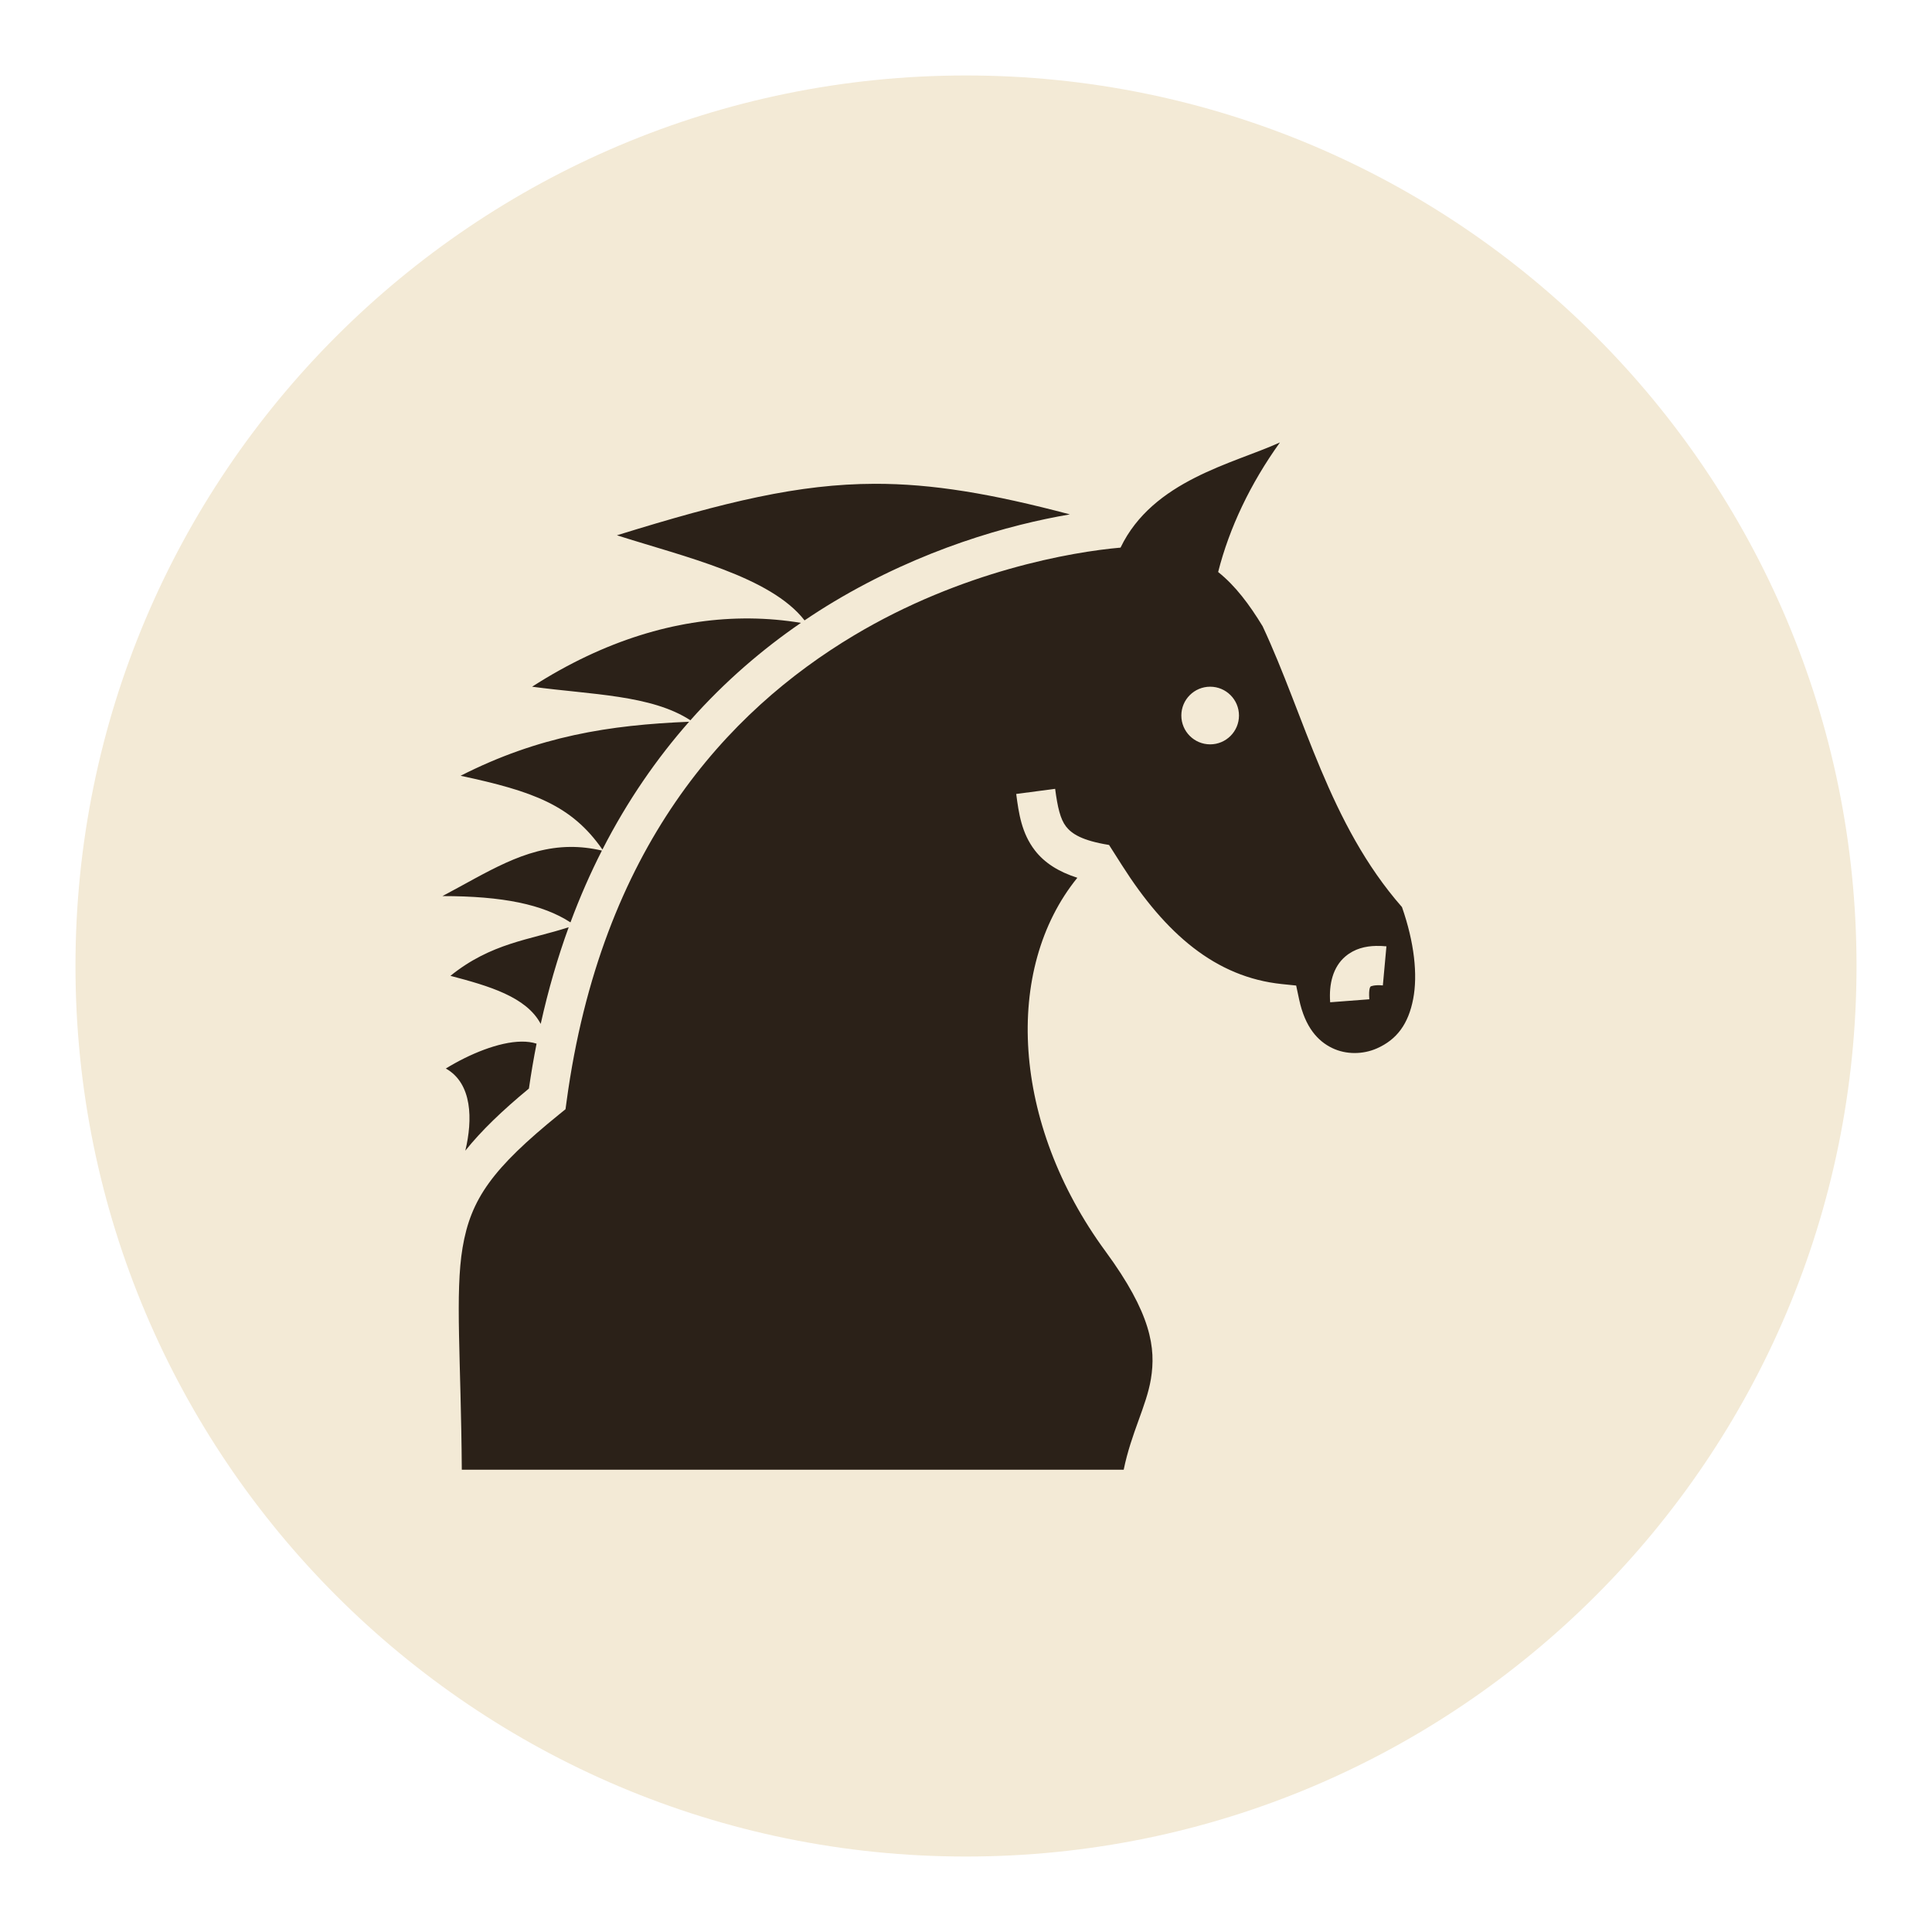
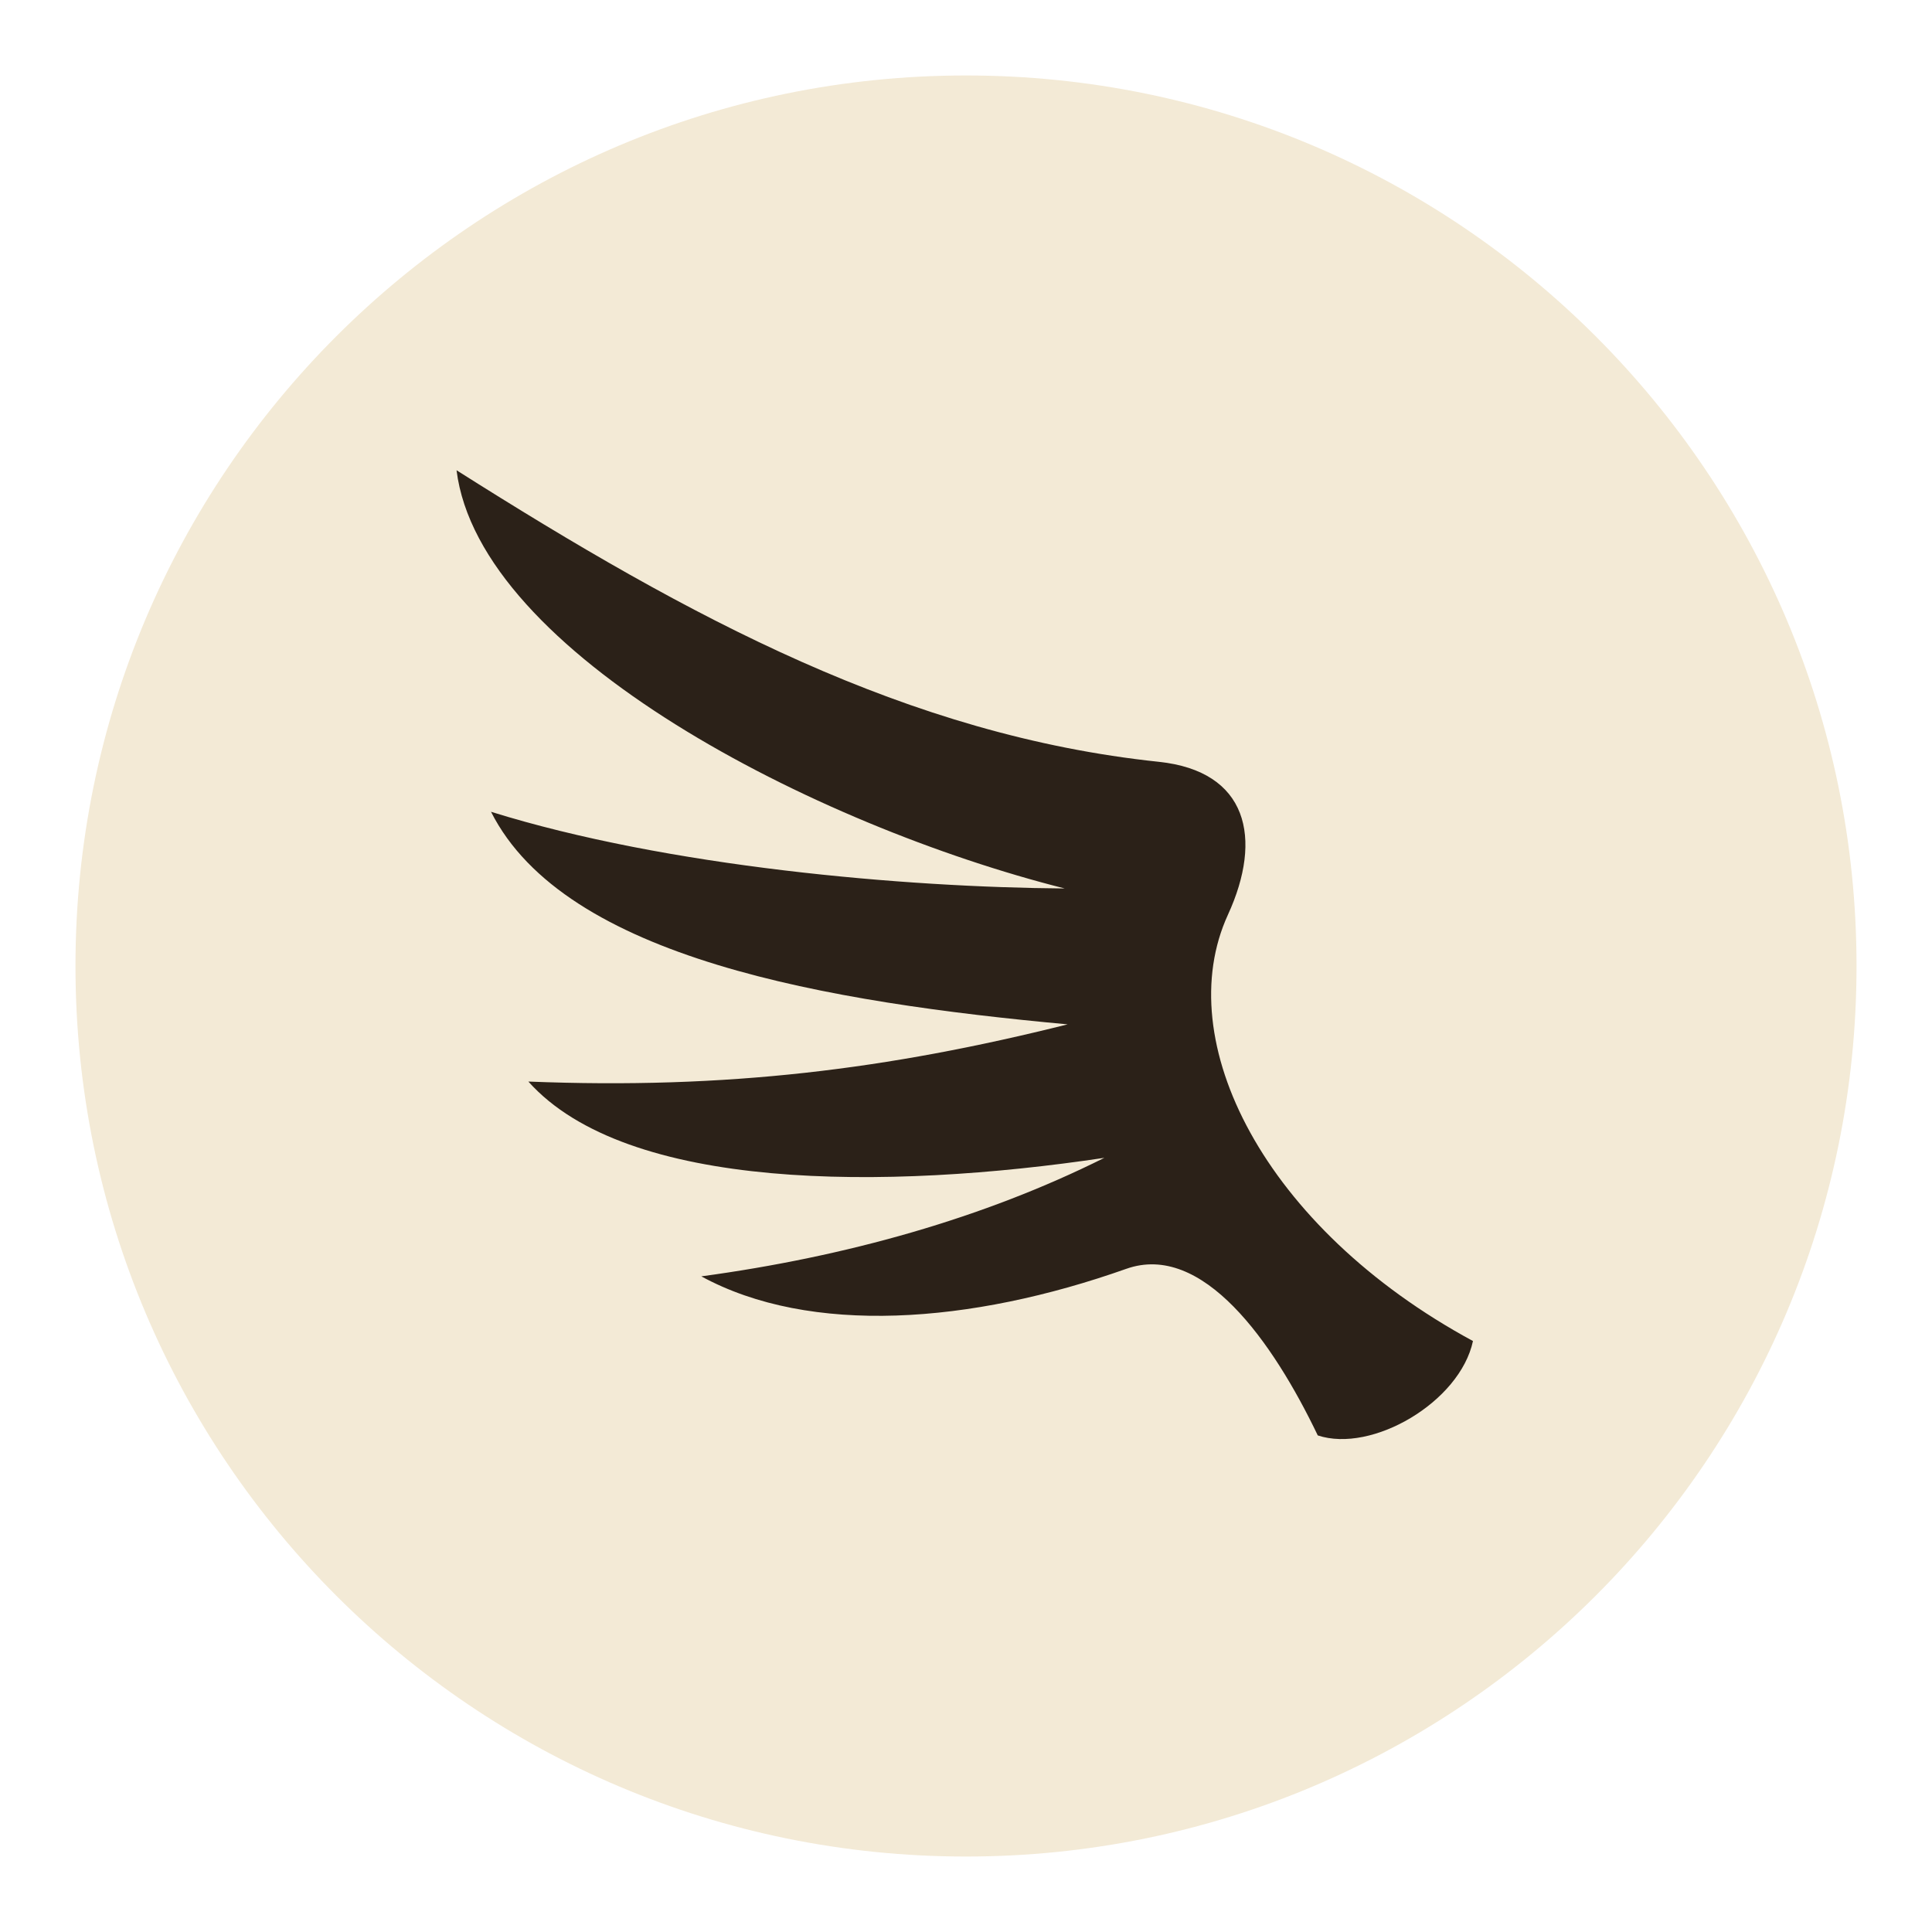
<svg xmlns="http://www.w3.org/2000/svg" viewBox="0 0 512 512">
  <circle cx="256" cy="256" r="236" fill="#f3ead6" />
  <g transform="translate(108 108) scale(0.578)">
-     <path d="M400 16c-21.335 9.73-58.244 17.34-73.086 48.232-22.36 1.948-72.753 10.673-122.22 40.25-58.098 34.74-116.017 97.417-131.776 213.702l-.48 3.537-2.774 2.25c-30.87 25.002-40.657 38.937-44.416 61.153-3.536 20.9-.72 51.46-.363 101.877H328.36c3.455-16.892 10.44-29.245 12.472-41.568 2.337-14.176.19-29.938-20.812-58.547-43.078-58.683-46.853-129.458-12.916-171.28-8.654-2.765-15.09-6.887-19.458-12.546-6.115-7.924-7.4-17.006-8.57-25.884l17.848-2.352c1.112 8.446 2.38 13.88 4.97 17.237 2.59 3.356 7.31 6.472 19.55 8.46l-.022.128.172-.17 5.998 9.424c19.957 31.358 42.84 51.292 73.332 54.44l6.51.672 1.367 6.4c2.74 12.828 8.626 19.095 15.116 22.238 6.49 3.143 14.225 2.944 20.47.205 9.316-4.086 14.518-11.35 16.7-22.712 2.122-11.05.546-25.834-5.137-42.106-33.538-38.248-44.475-87.277-63.903-128.772-6.055-9.947-12.448-18.518-20.385-24.856C376.808 55.126 386.456 34.852 400 16zM214.068 34.97C179.55 35.06 146.075 43.06 96 58.58c31.146 9.92 70.397 18.9 86.037 39.01 4.463-3.017 8.94-5.88 13.418-8.56 40.51-24.22 80.387-35.286 108.23-40.04-35.854-9.477-63.047-14.094-89.617-14.023zM157.16 96.712c-1.13-.01-2.265-.01-3.402.004-30.353.37-63.1 9.745-96.647 31.283 27.186 3.672 54.67 3.724 72.58 15.398 15.9-17.92 33.144-32.634 50.677-44.668-7.548-1.244-15.292-1.938-23.207-2.017zM368 128a13.214 13.215 0 0 1 13.213 13.215A13.214 13.215 0 0 1 368 154.432a13.214 13.215 0 0 1-13.213-13.217A13.214 13.215 0 0 1 368 128zm-238.906 16.068c-36.395 1.495-68.903 6.53-104.76 24.766 33.236 7.095 50.913 13.507 65.025 33.83 11.522-22.53 25.045-41.93 39.734-58.596zM74.518 201.46C53.53 201.65 36.614 213.14 16 224c27.854 0 46.067 3.862 58.71 12.055 4.33-11.652 9.16-22.615 14.41-32.924-5.12-1.19-9.963-1.71-14.602-1.67zm-.623 36.82c-17.933 5.845-35.452 7.15-54.23 22.284 17.62 4.638 34.79 9.596 41.398 22.034 3.496-15.77 7.814-30.523 12.832-44.32zm370.142 8.57c1.617-.035 3.222.044 4.783.187l-1.64 17.926c-3.928-.36-5.513.416-5.57.465-.058.048-1.035.656-.635 5.886l-17.95 1.372c-.638-8.35 1.297-16.207 6.955-20.997 4.245-3.593 9.206-4.735 14.057-4.84zM52.215 290.723c-10.352.13-23.76 5.646-34.656 12.334 12.173 6.83 12.357 23.472 8.938 37.668 7.3-9.105 16.855-18.323 29.158-28.48 1.016-7.043 2.19-13.9 3.506-20.585-2.082-.67-4.42-.97-6.947-.937z" fill="#2b2118" />
+     <path d="M22.472 28.76c107.552 68.108 207.02 121.53 322.01 133.68 40.707 4.3 47.814 34.94 31.675 70.102-26.52 57.774 16.43 143.547 112.342 195.465-5.983 27.987-46.316 51.545-71.16 43.272-20.682-43.168-52.9-88.738-87.806-76.376-71.394 25.286-144.915 30.663-194.836 3.448 66.227-8.987 129.273-26.595 184.8-54.342C219.18 359.013 100.407 359.4 55.4 309.038c91.057 3.638 164.862-5.6 247.26-26.224C192.912 272.707 72.247 252.64 38.277 185.35c80.977 25.247 189.57 34.646 263.032 35.158C186.86 191.675 32.936 112.722 22.47 28.76z" fill="#2b2118" />
  </g>
</svg>
